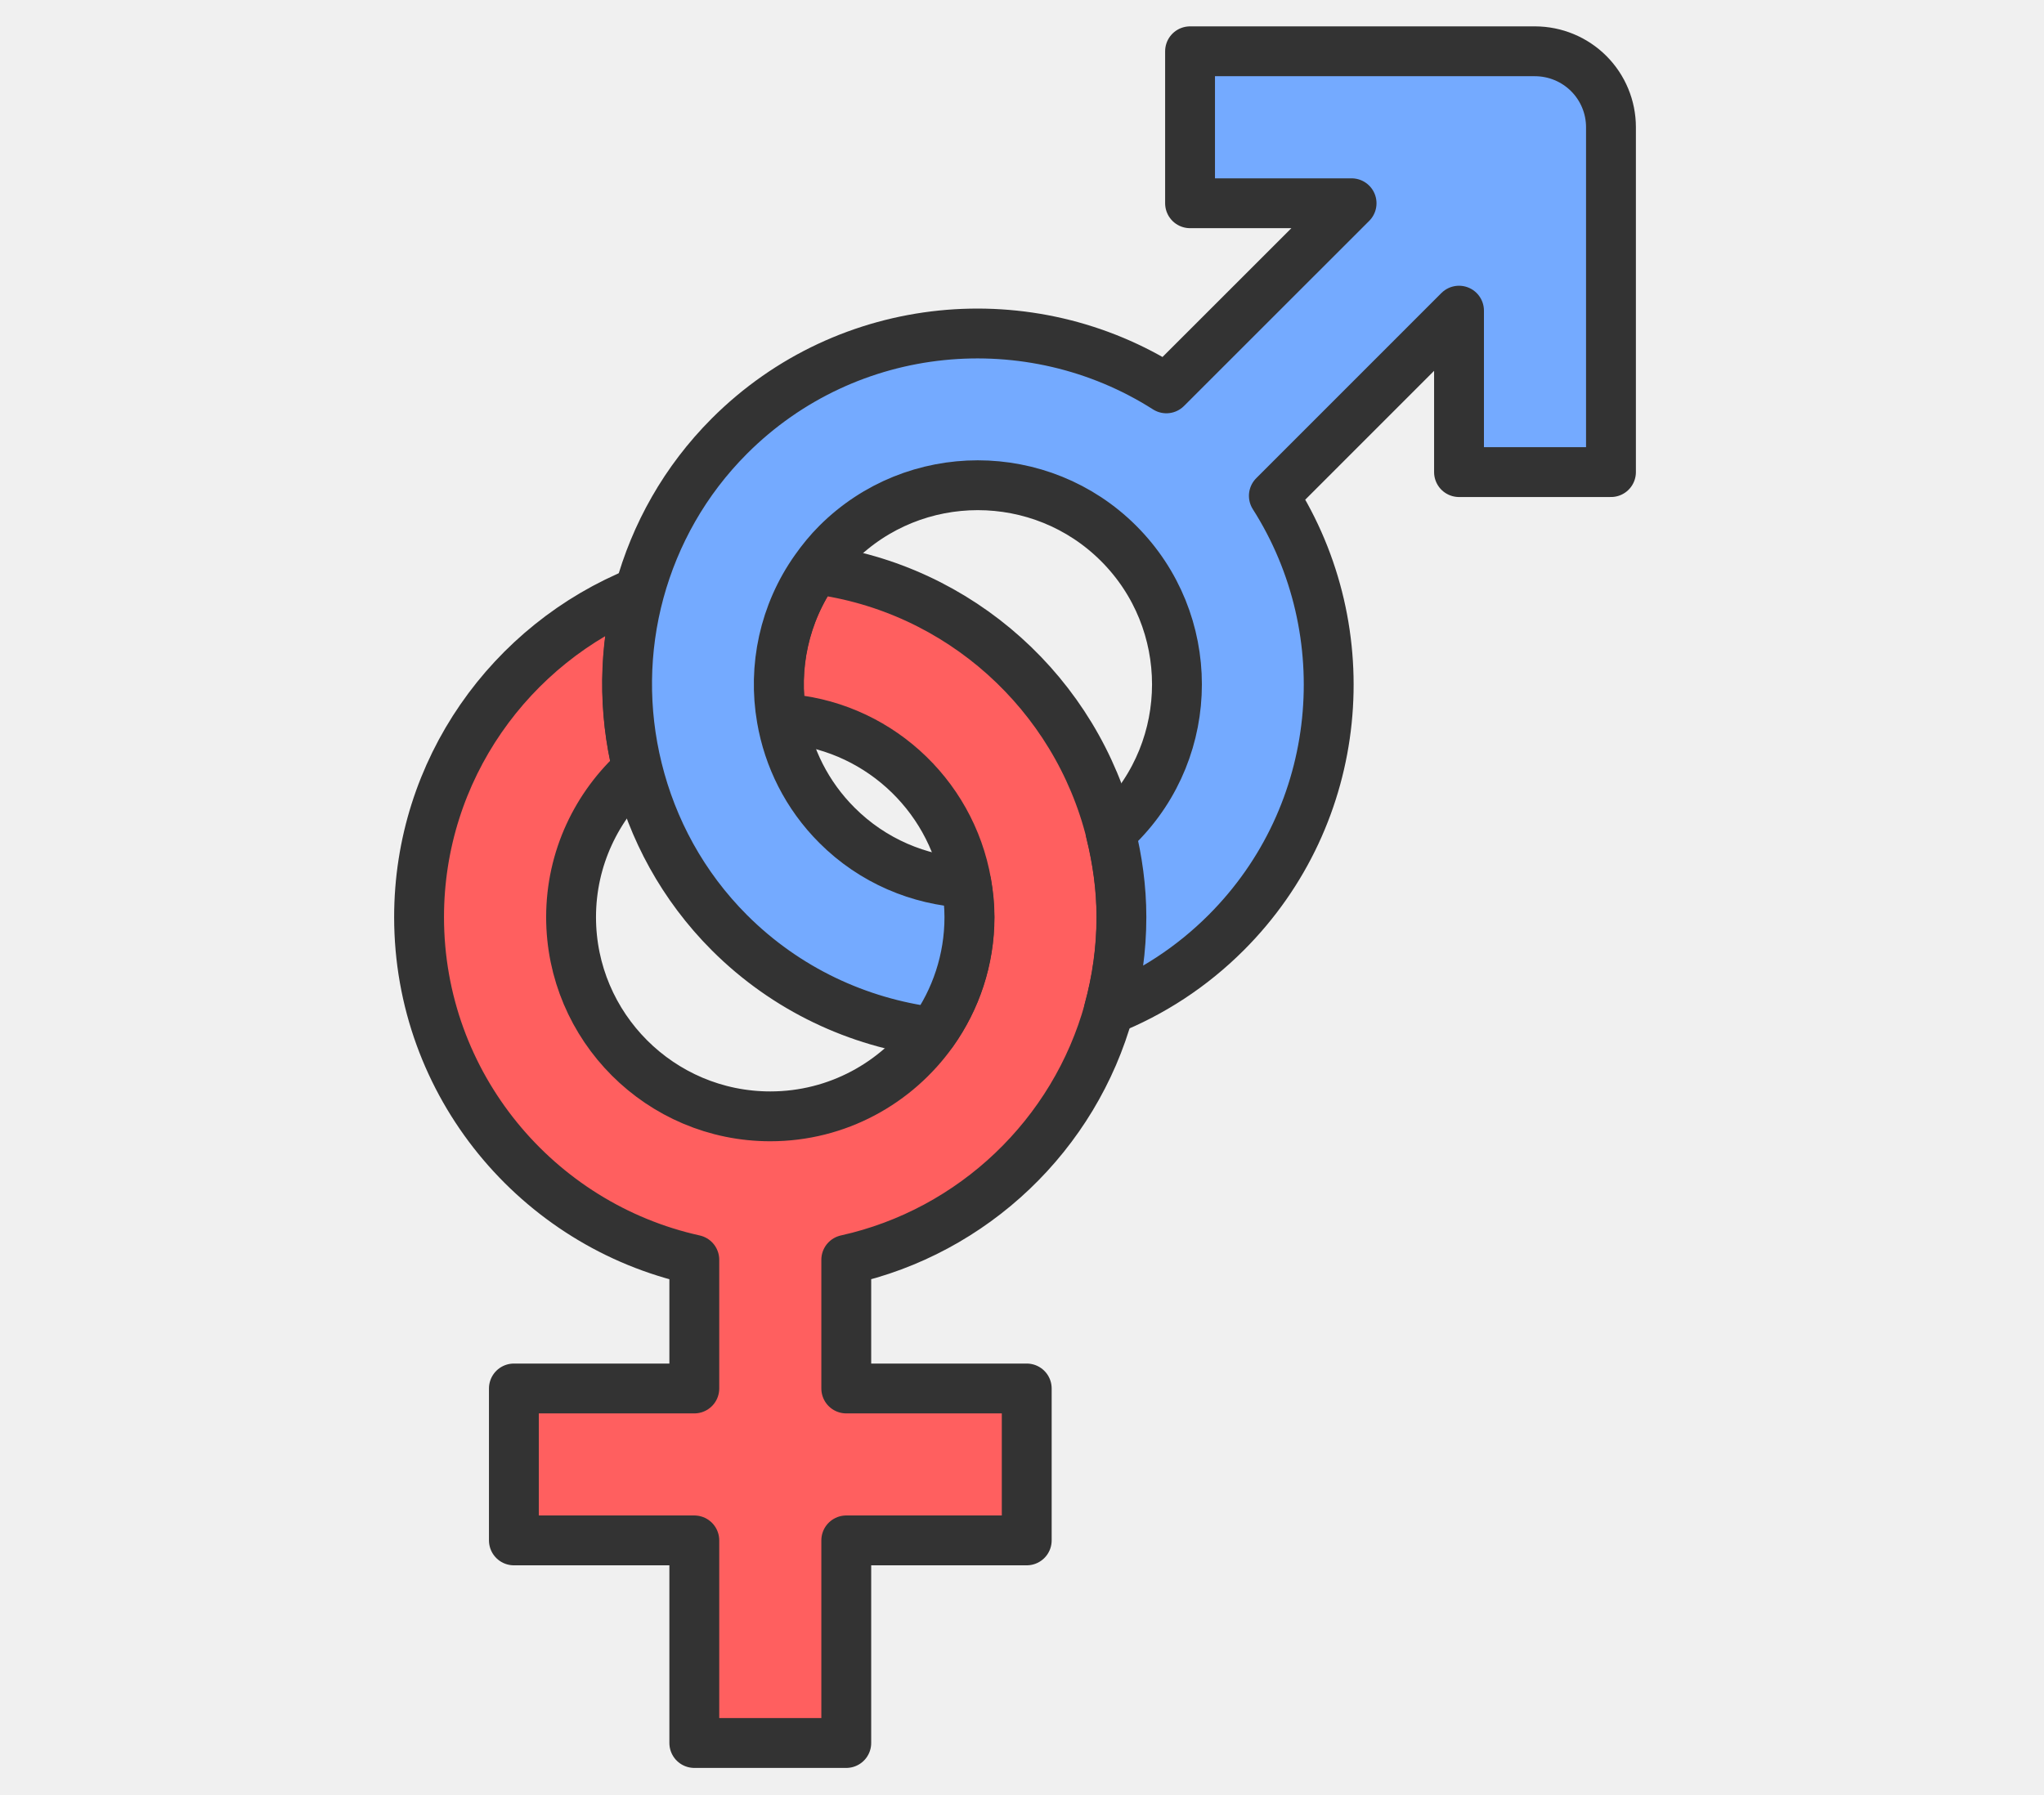
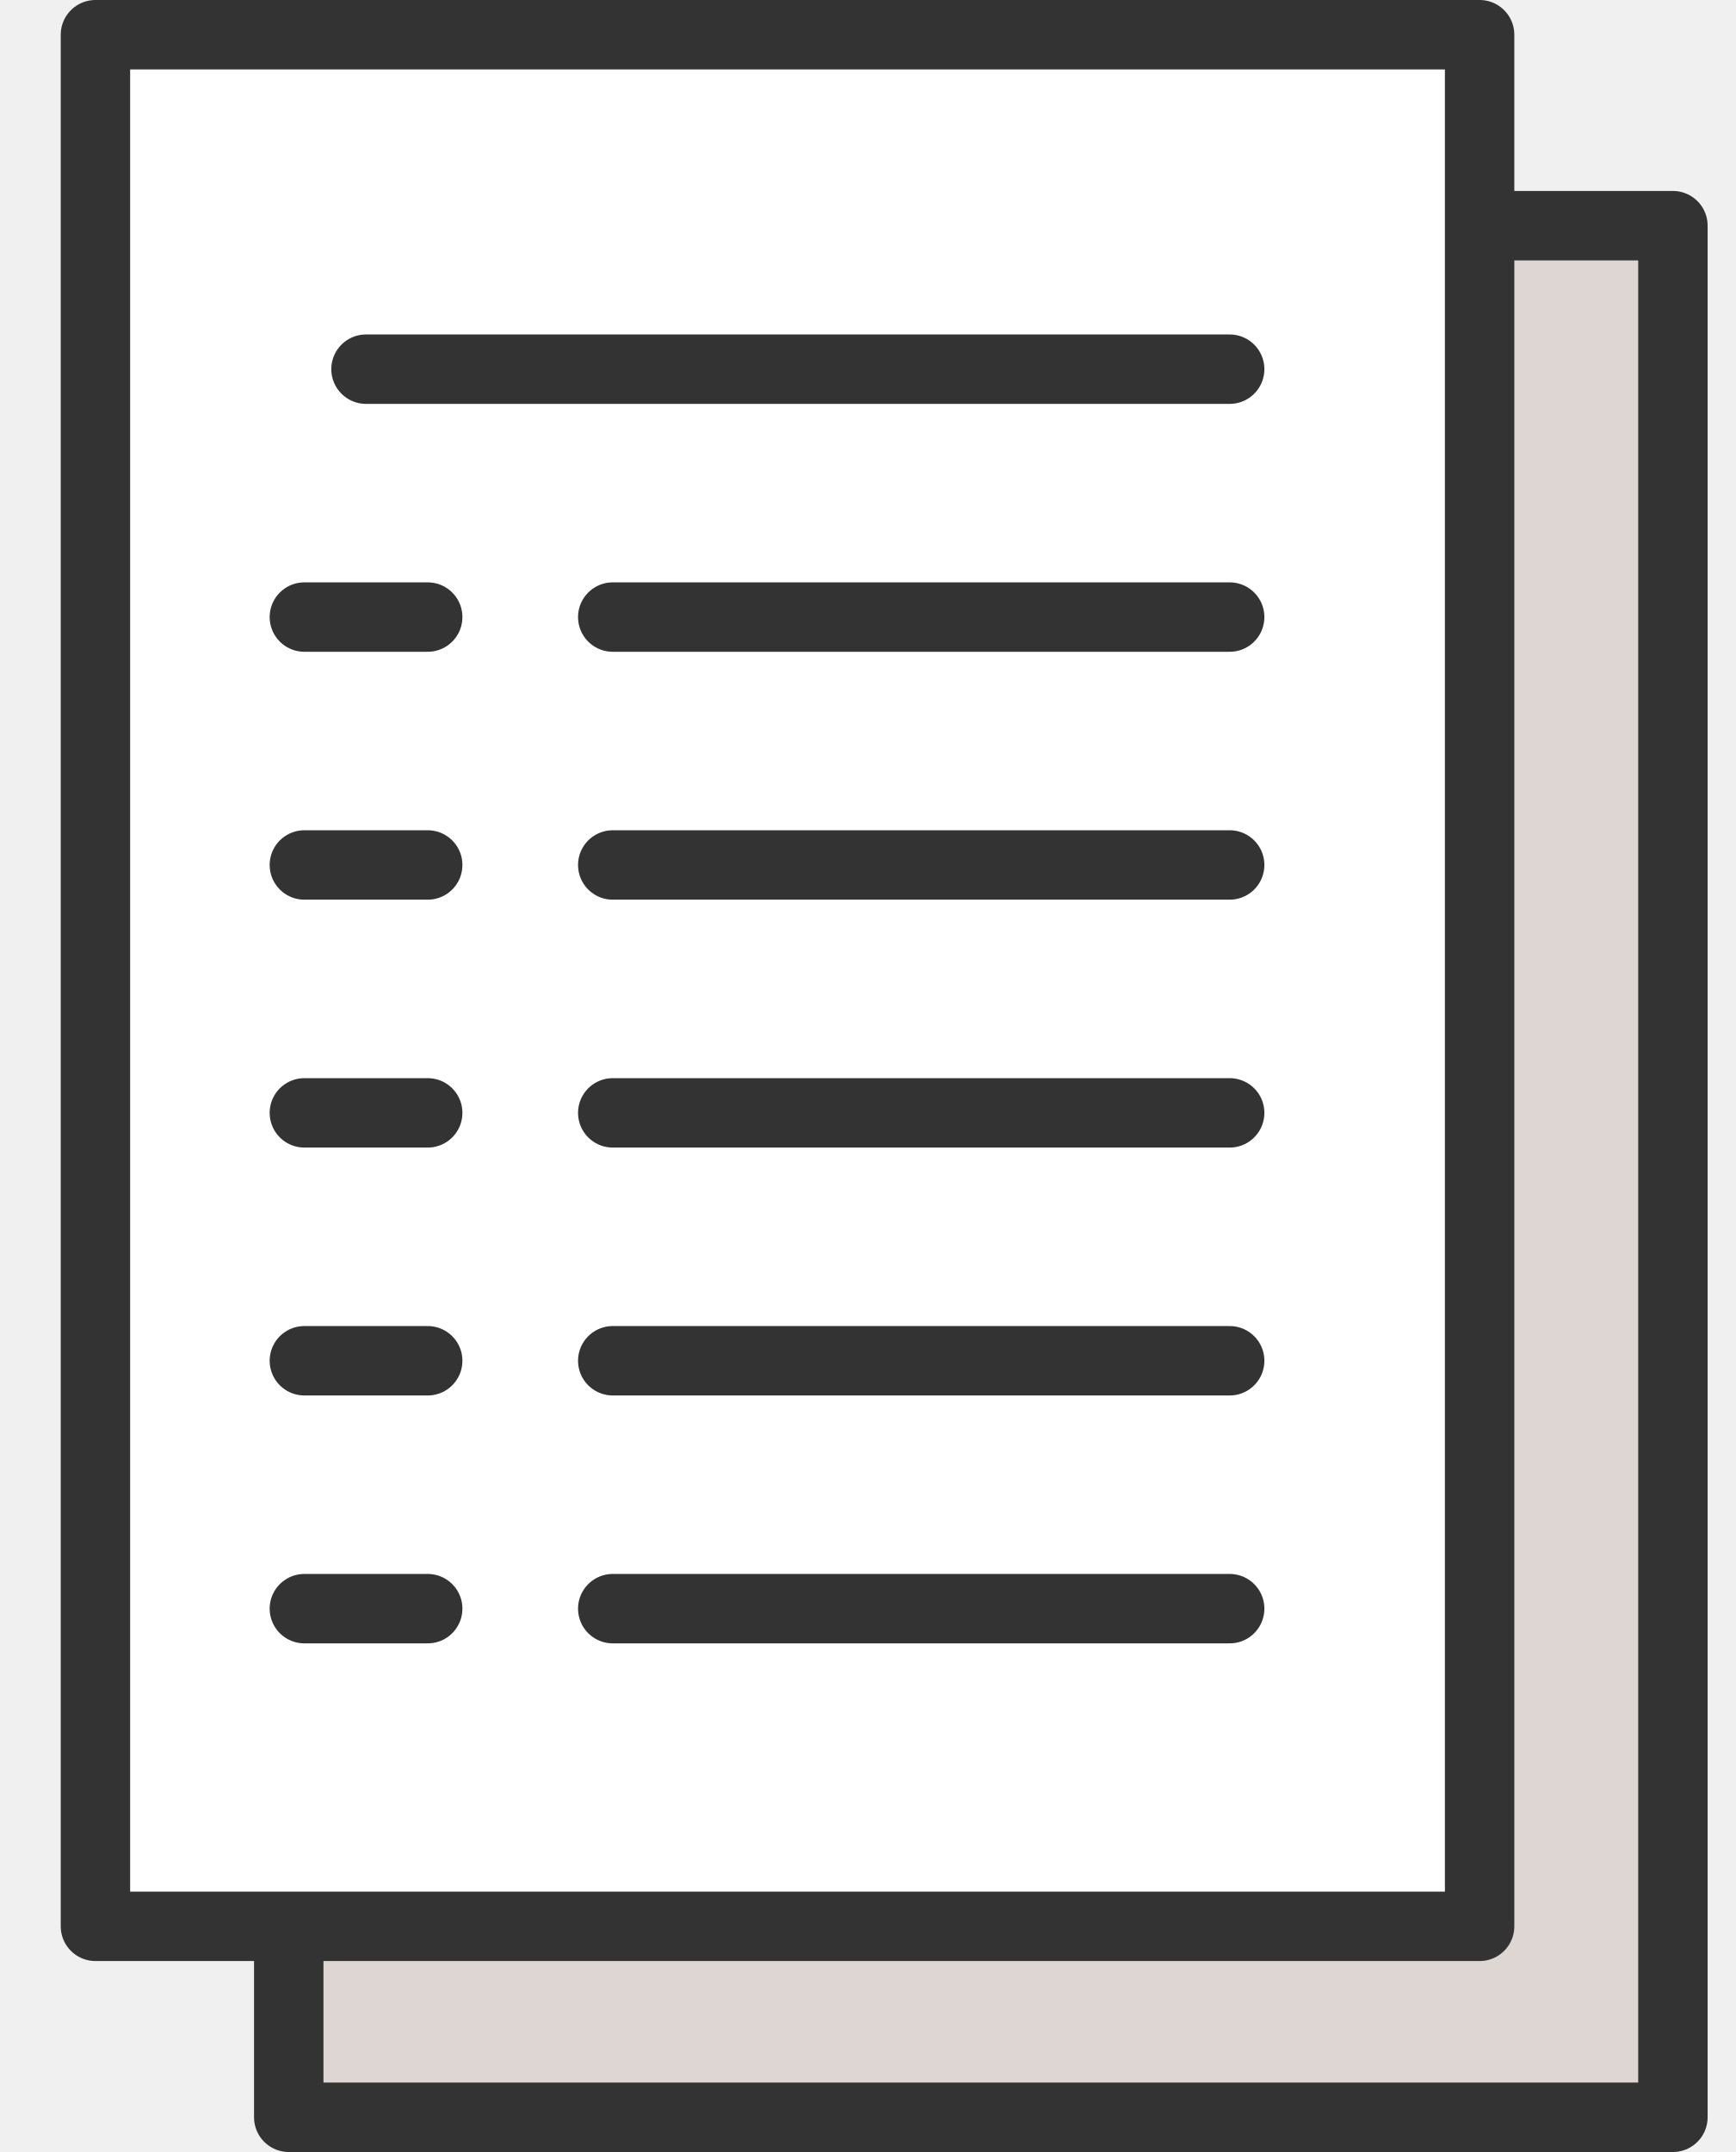
- <svg xmlns="http://www.w3.org/2000/svg" width="41" height="36" viewBox="0 0 41 36" fill="none">
-   <g clip-path="url(#clip0_26_1776)">
-     <g clip-path="url(#clip1_26_1776)">
-       <path d="M22.244 20.267C22.407 19.672 22.497 19.047 22.497 18.401C22.497 17.815 22.416 17.248 22.281 16.704C21.589 13.925 19.249 11.796 16.359 11.422C15.732 12.306 15.505 13.388 15.683 14.416C17.548 14.524 19.071 15.912 19.385 17.716C19.424 17.939 19.448 18.167 19.448 18.401C19.448 19.261 19.173 20.055 18.71 20.708C17.985 21.729 16.796 22.398 15.451 22.398C13.247 22.398 11.455 20.605 11.455 18.401C11.455 17.221 11.972 16.162 12.789 15.429C12.5 14.259 12.512 13.032 12.829 11.868C10.241 12.911 8.406 15.444 8.406 18.401C8.406 21.762 10.774 24.577 13.927 25.276V27.858H10.308V30.906H13.927V34.971H16.975V30.906H20.595V27.858H16.975V25.276C19.523 24.711 21.556 22.765 22.244 20.267Z" fill="#FF5F5F" />
-       <path d="M22.244 20.267C22.407 19.672 22.497 19.047 22.497 18.401C22.497 17.815 22.416 17.248 22.281 16.704C21.589 13.925 19.249 11.796 16.359 11.422C15.732 12.306 15.505 13.388 15.683 14.416C17.548 14.524 19.071 15.912 19.385 17.716C19.424 17.939 19.448 18.167 19.448 18.401C19.448 19.261 19.173 20.055 18.71 20.708C17.985 21.729 16.796 22.398 15.451 22.398C13.247 22.398 11.455 20.605 11.455 18.401C11.455 17.221 11.972 16.162 12.789 15.429C12.5 14.259 12.512 13.032 12.829 11.868C10.241 12.911 8.406 15.444 8.406 18.401C8.406 21.762 10.774 24.577 13.927 25.276V27.858H10.308V30.906H13.927V34.971H16.975V30.906H20.595V27.858H16.975V25.276C19.523 24.711 21.556 22.765 22.244 20.267Z" stroke="#333333" stroke-miterlimit="10" stroke-linecap="round" stroke-linejoin="round" />
-       <path d="M31.868 1.476C31.582 1.19 31.195 1.03 30.79 1.029H23.871V4.078L27.111 4.078L23.396 7.792C20.672 6.056 17.008 6.372 14.631 8.749C13.736 9.645 13.138 10.725 12.826 11.867C12.509 13.031 12.497 14.258 12.786 15.428C13.083 16.632 13.693 17.774 14.631 18.713C15.774 19.855 17.216 20.515 18.707 20.707C19.17 20.055 19.445 19.26 19.445 18.401C19.445 18.167 19.421 17.938 19.382 17.715C18.437 17.66 17.507 17.278 16.787 16.557C16.182 15.952 15.815 15.2 15.68 14.415C15.502 13.387 15.728 12.305 16.356 11.421C16.484 11.24 16.625 11.066 16.787 10.904C18.345 9.346 20.881 9.346 22.439 10.904C23.998 12.463 23.998 14.998 22.439 16.557C22.387 16.609 22.332 16.654 22.278 16.703C22.413 17.248 22.494 17.814 22.494 18.401C22.494 19.047 22.404 19.672 22.241 20.266C23.098 19.923 23.901 19.406 24.595 18.712C26.971 16.336 27.287 12.672 25.552 9.948L29.266 6.233V9.472H32.314V2.553C32.314 2.149 32.154 1.762 31.868 1.476Z" fill="#74AAFF" />
-       <path d="M31.868 1.476C31.582 1.19 31.195 1.03 30.79 1.029H23.871V4.078L27.111 4.078L23.396 7.792C20.672 6.056 17.008 6.372 14.631 8.749C13.736 9.645 13.138 10.725 12.826 11.867C12.509 13.031 12.497 14.258 12.786 15.428C13.083 16.632 13.693 17.774 14.631 18.713C15.774 19.855 17.216 20.515 18.707 20.707C19.17 20.055 19.445 19.26 19.445 18.401C19.445 18.167 19.421 17.938 19.382 17.715C18.437 17.66 17.507 17.278 16.787 16.557C16.182 15.952 15.815 15.2 15.68 14.415C15.502 13.387 15.728 12.305 16.356 11.421C16.484 11.24 16.625 11.066 16.787 10.904C18.345 9.346 20.881 9.346 22.439 10.904C23.998 12.463 23.998 14.998 22.439 16.557C22.387 16.609 22.332 16.654 22.278 16.703C22.413 17.248 22.494 17.814 22.494 18.401C22.494 19.047 22.404 19.672 22.241 20.266C23.098 19.923 23.901 19.406 24.595 18.712C26.971 16.336 27.287 12.672 25.552 9.948L29.266 6.233V9.472H32.314V2.553C32.314 2.149 32.154 1.762 31.868 1.476Z" stroke="#333333" stroke-miterlimit="10" stroke-linecap="round" stroke-linejoin="round" />
-     </g>
+ <svg xmlns="http://www.w3.org/2000/svg" width="25" height="31" viewBox="0 0 25 31" fill="none">
+   <g id="Group 141">
+     <path id="Vector" d="M24.102 30.5V3.251L4.16 3.251V30.5H24.102Z" fill="#DDD6D3" stroke="#333333" stroke-linecap="round" stroke-linejoin="round" />
+     <path id="Vector_2" d="M21.317 27.749V0.5L1.375 0.5V27.749H21.317Z" fill="white" stroke="#333333" stroke-linecap="round" stroke-linejoin="round" />
+     <path id="Vector_3" d="M4.385 12.46H6.162" stroke="#333333" stroke-linecap="round" stroke-linejoin="round" />
+     <path id="Vector_4" d="M8.828 12.46H17.716" stroke="#333333" stroke-linecap="round" stroke-linejoin="round" />
+     <path id="Vector_5" d="M4.385 16.031H6.162" stroke="#333333" stroke-linecap="round" stroke-linejoin="round" />
+     <path id="Vector_6" d="M8.828 16.031H17.716" stroke="#333333" stroke-linecap="round" stroke-linejoin="round" />
+     <path id="Vector_7" d="M4.385 19.602H6.162" stroke="#333333" stroke-linecap="round" stroke-linejoin="round" />
+     <path id="Vector_8" d="M8.828 19.602H17.716" stroke="#333333" stroke-linecap="round" stroke-linejoin="round" />
+     <path id="Vector_9" d="M4.385 23.173H6.162" stroke="#333333" stroke-linecap="round" stroke-linejoin="round" />
+     <path id="Vector_10" d="M8.828 23.173H17.716" stroke="#333333" stroke-linecap="round" stroke-linejoin="round" />
+     <path id="Vector_11" d="M5.273 5.318H17.716" stroke="#333333" stroke-linecap="round" stroke-linejoin="round" />
+     <path id="Vector_12" d="M4.385 8.889H6.162" stroke="#333333" stroke-linecap="round" stroke-linejoin="round" />
+     <path id="Vector_13" d="M8.828 8.889H17.716" stroke="#333333" stroke-linecap="round" stroke-linejoin="round" />
  </g>
-   <defs>
-     <clipPath id="clip0_26_1776">
-       <rect width="40" height="35" fill="white" transform="translate(0.375 0.5)" />
-     </clipPath>
-     <clipPath id="clip1_26_1776">
-       <rect width="24.971" height="35" fill="white" transform="translate(7.875 0.5)" />
-     </clipPath>
-   </defs>
</svg>
